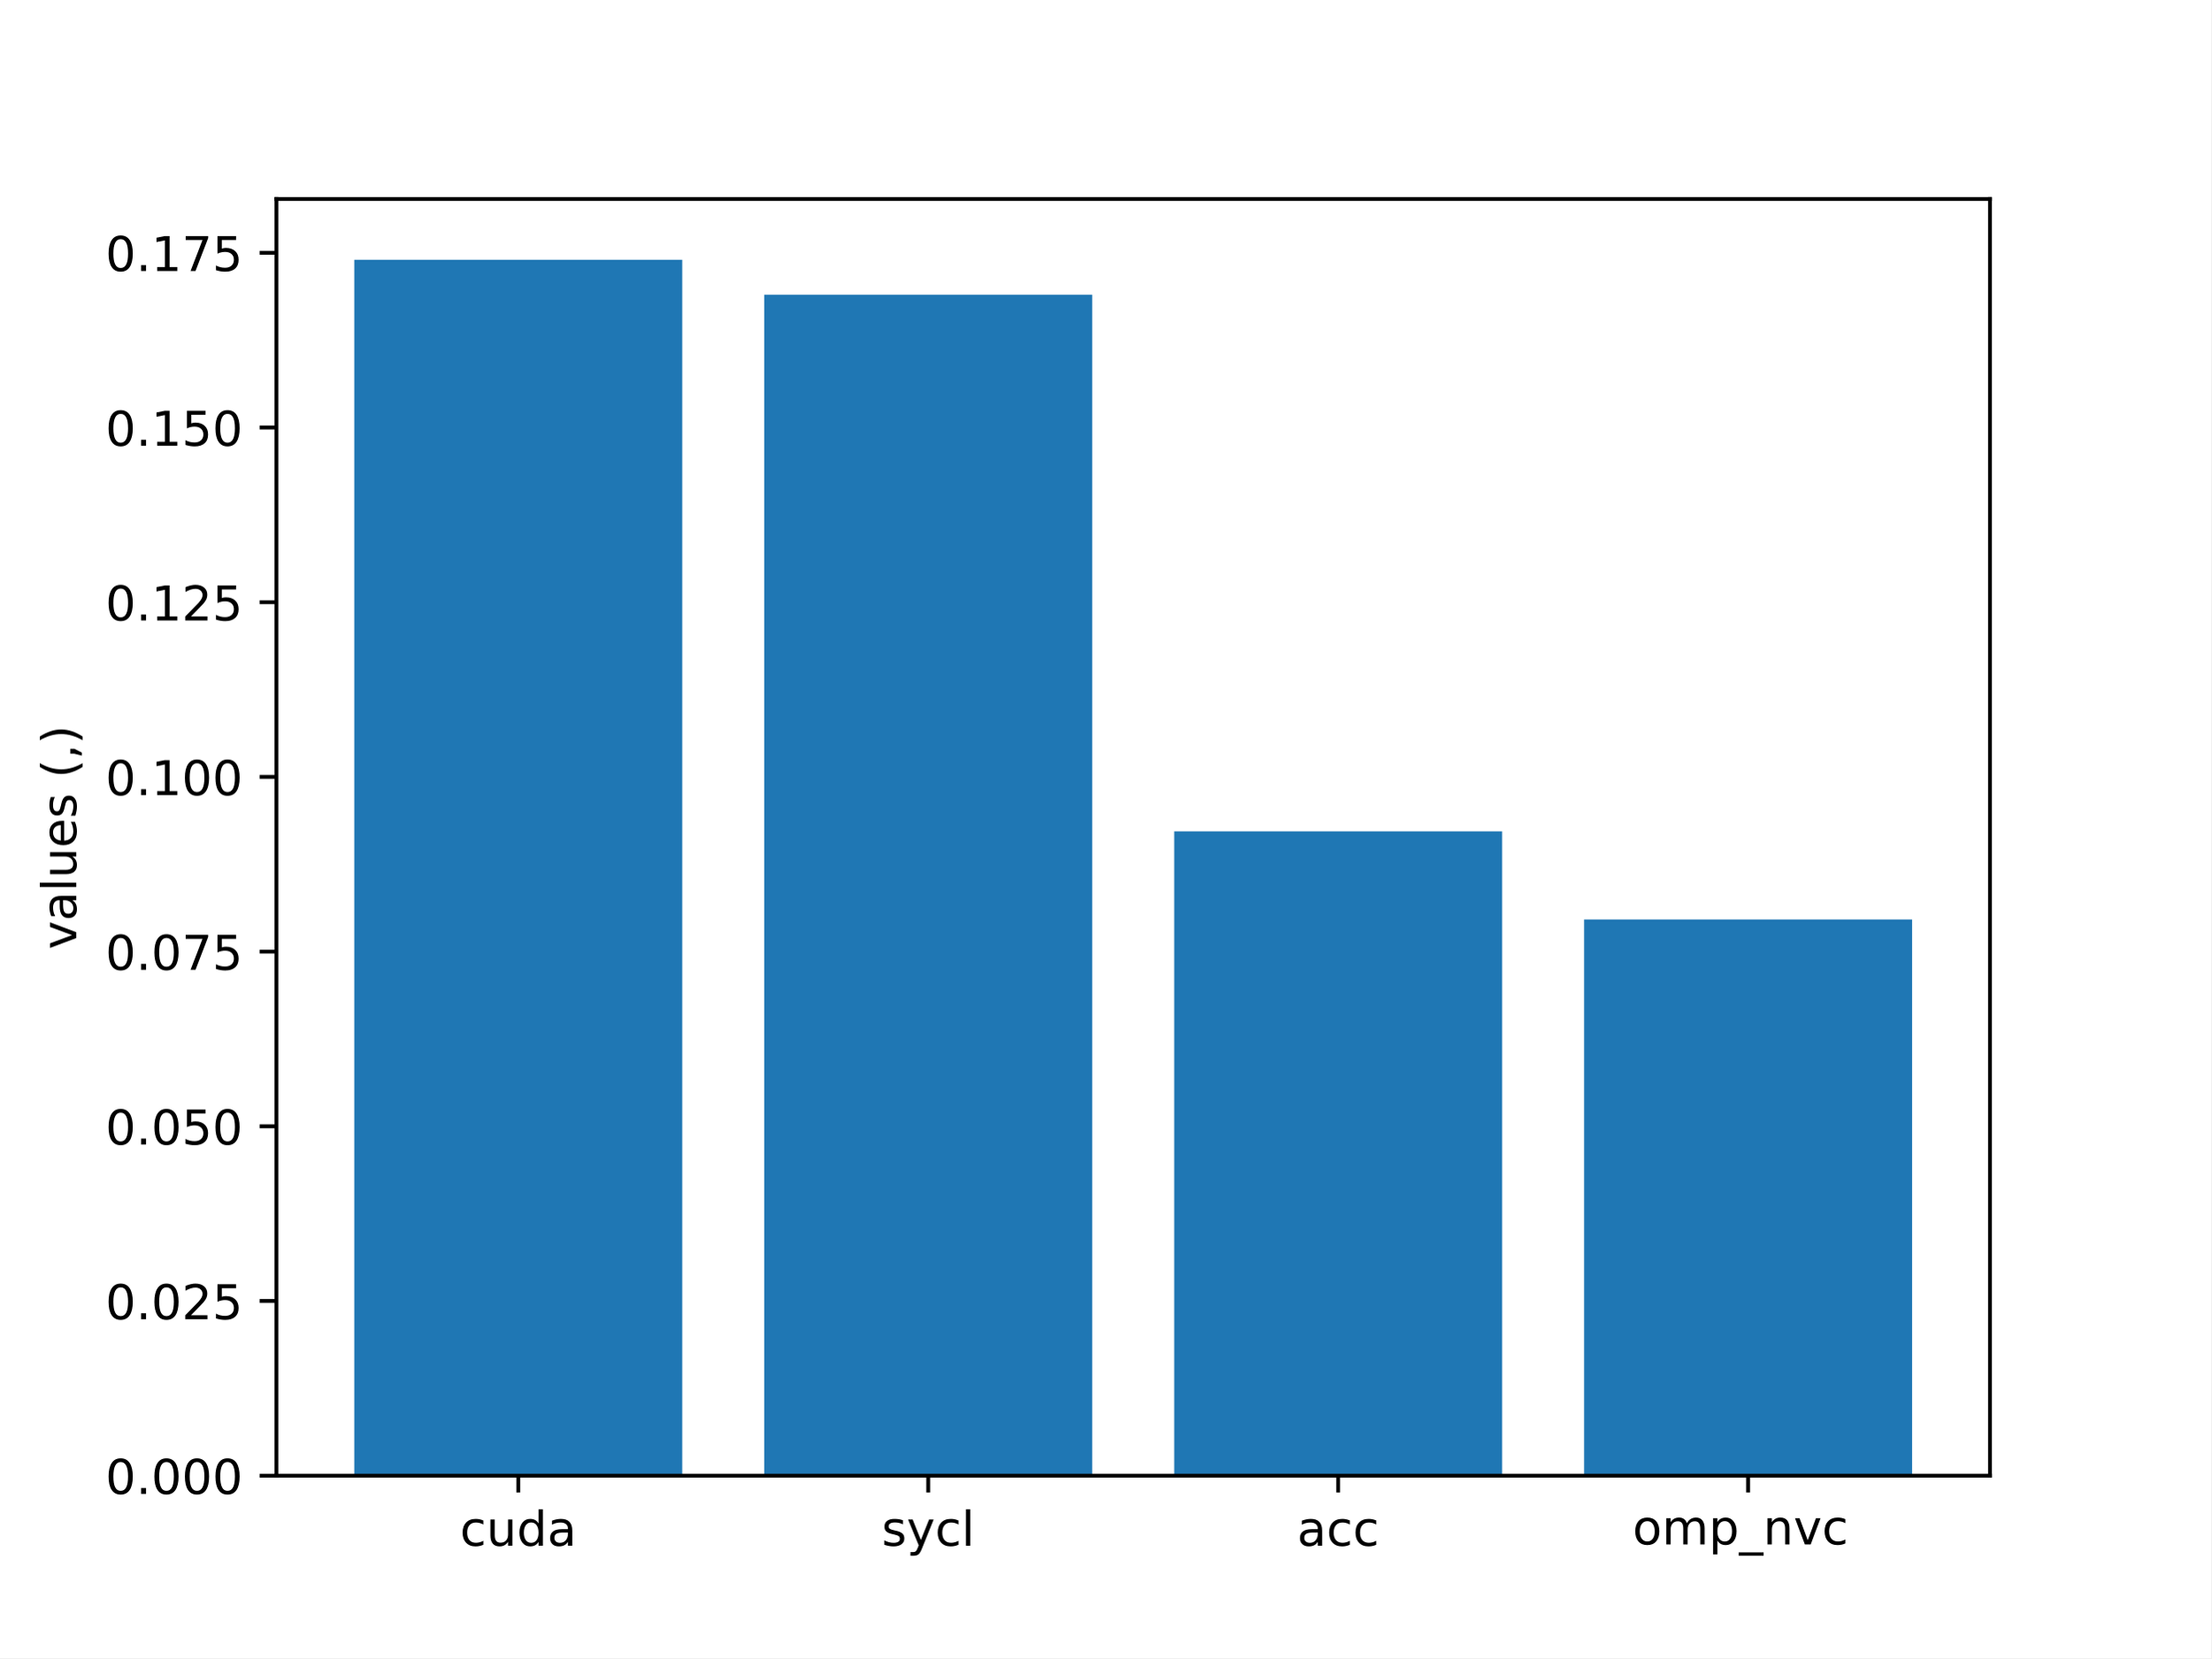
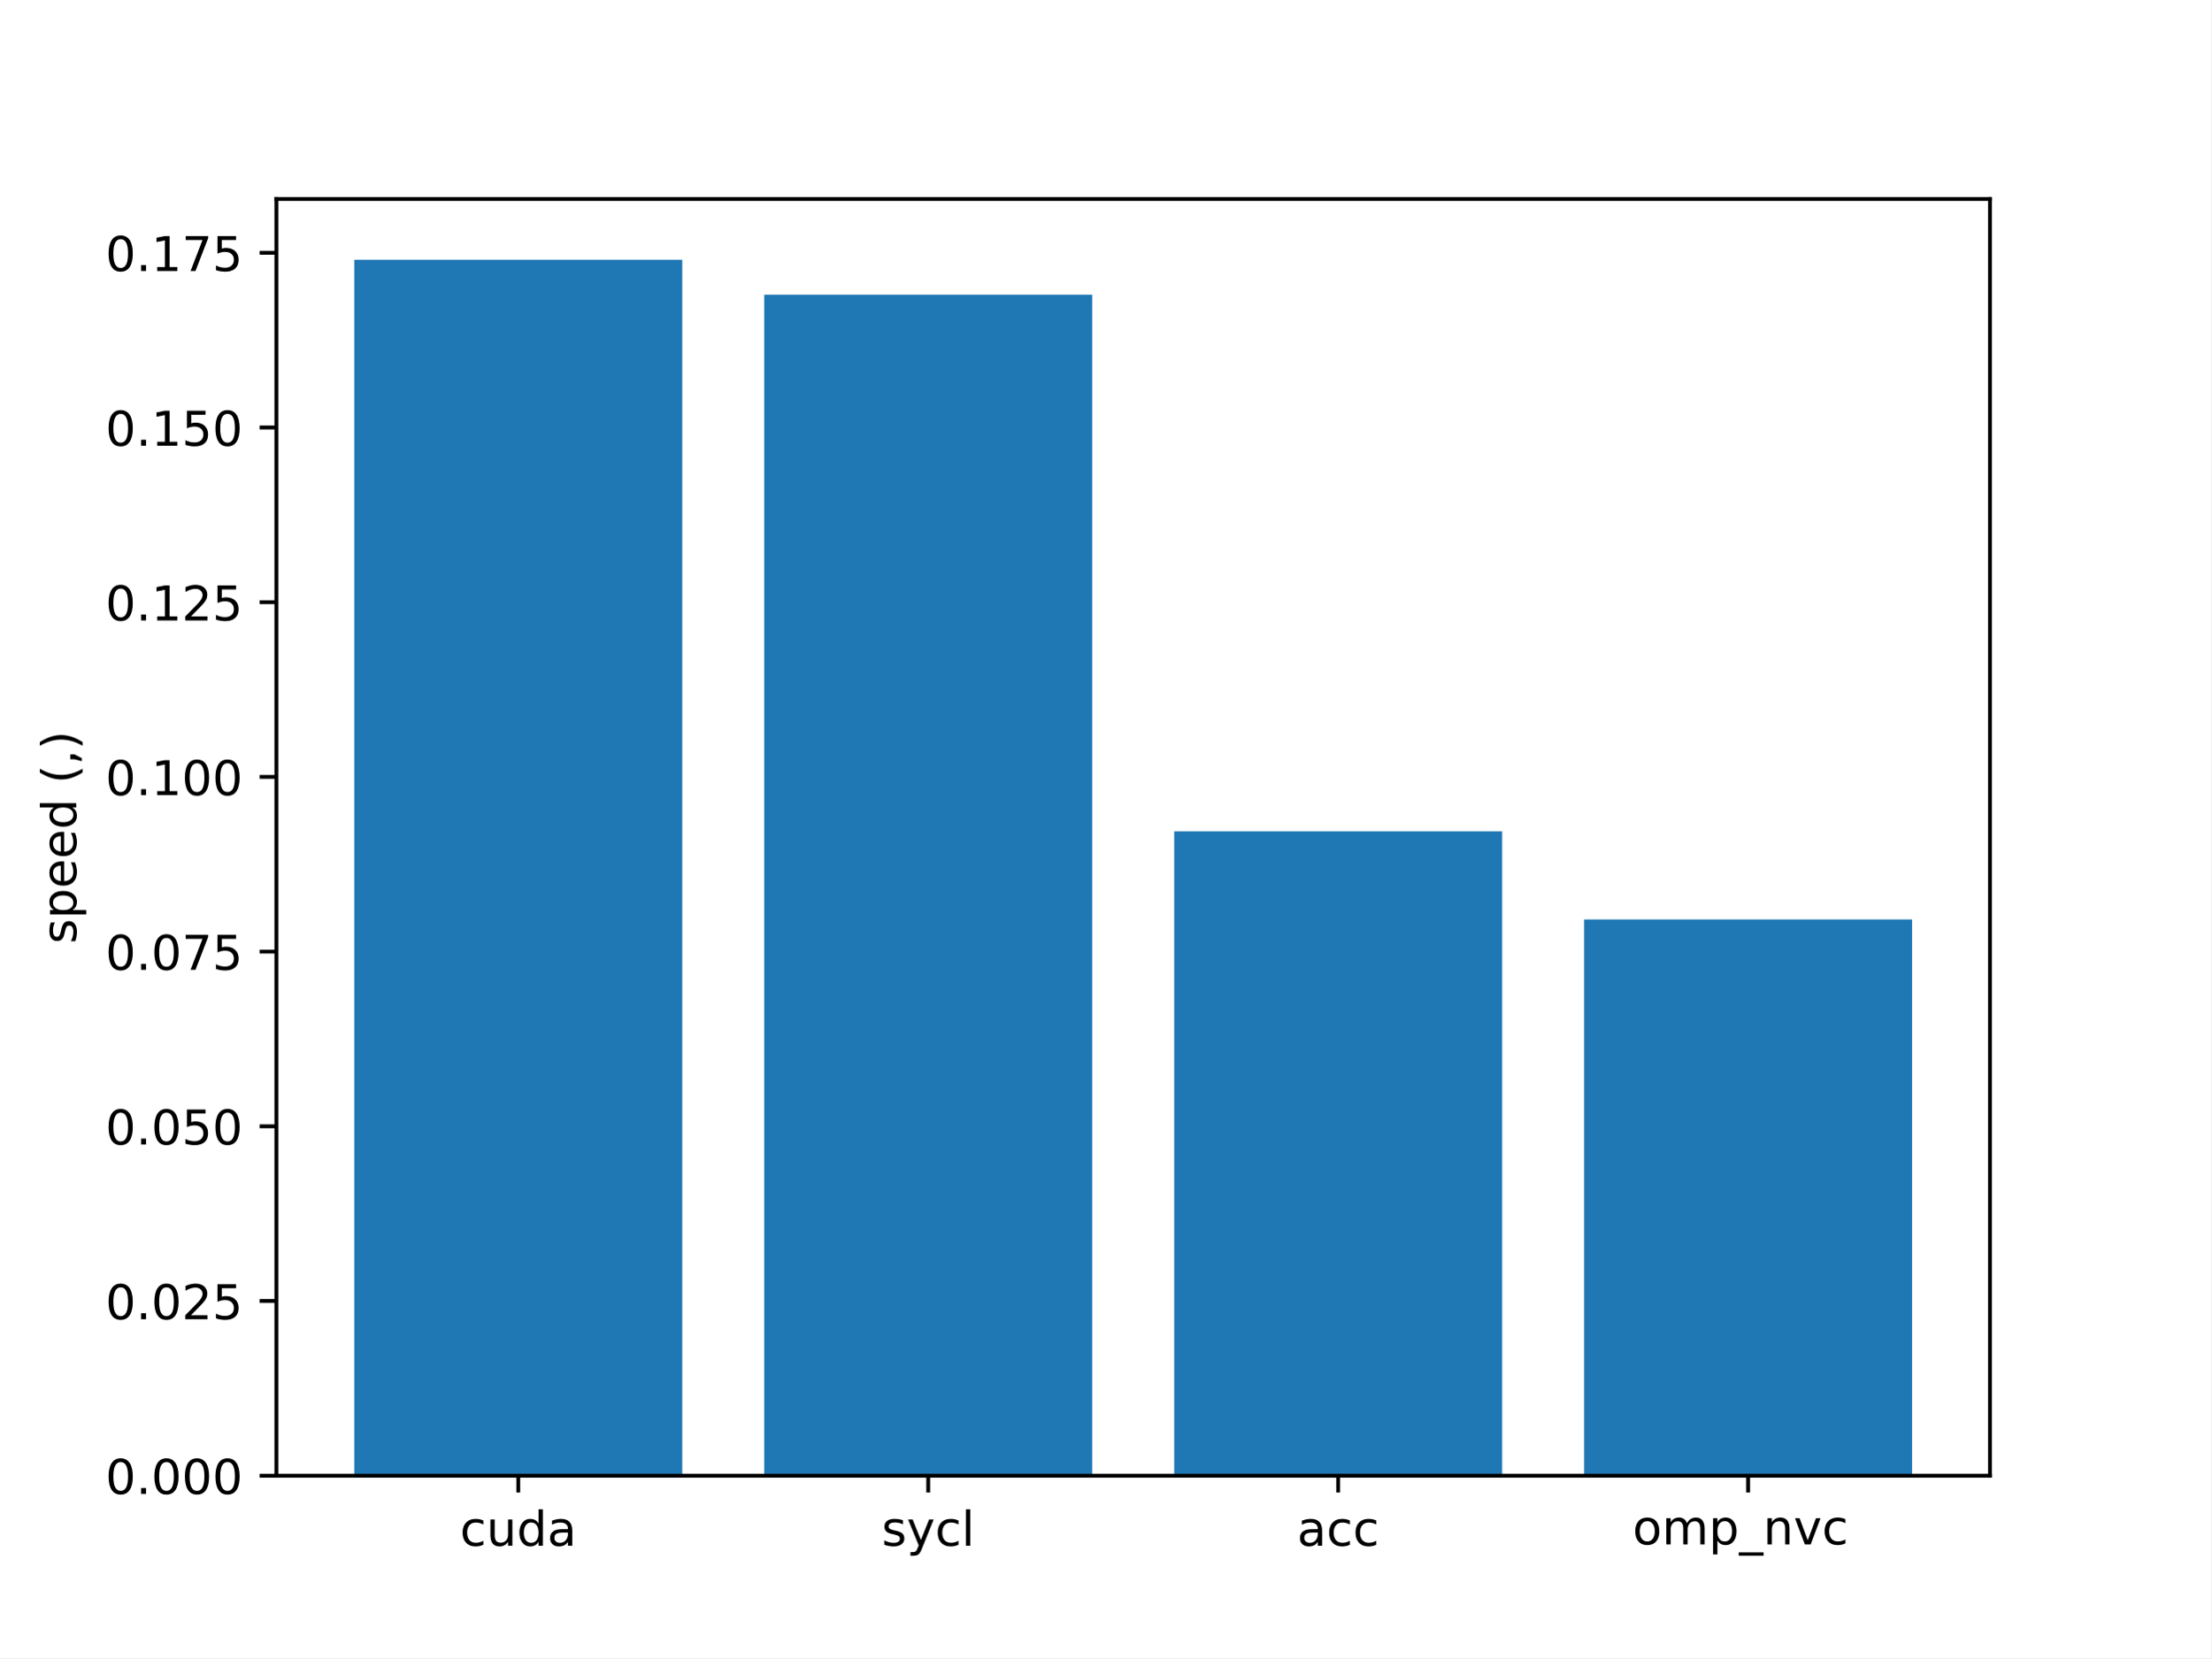
<svg xmlns="http://www.w3.org/2000/svg" xmlns:xlink="http://www.w3.org/1999/xlink" width="460.8pt" height="345.6pt" viewBox="0 0 460.8 345.6" version="1.1">
  <defs>
    <style type="text/css">*{stroke-linejoin: round; stroke-linecap: butt}</style>
  </defs>
  <g id="figure_1">
    <g id="patch_1">
      <path d="M 0 345.6  L 460.8 345.6  L 460.8 0  L 0 0  z " style="fill: #ffffff" />
    </g>
    <g id="axes_1">
      <g id="patch_2">
        <path d="M 57.6 307.584  L 414.72 307.584  L 414.72 41.472  L 57.6 41.472  z " style="fill: #ffffff" />
      </g>
      <g id="patch_3">
-         <path d="M 73.833 307.584  L 142.181 307.584  L 142.181 54.144  L 73.833 54.144  z " clip-path="url(#p20ddf68dde)" style="fill: #1f77b4" />
+         <path d="M 73.833 307.584  L 142.181 307.584  L 142.181 54.144  L 73.833 54.144  z " clip-path="url(#p0aa29696ca)" style="fill: #1f77b4" />
      </g>
      <g id="patch_4">
-         <path d="M 159.268 307.584  L 227.616 307.584  L 227.616 61.427  L 159.268 61.427  z " clip-path="url(#p20ddf68dde)" style="fill: #1f77b4" />
+         <path d="M 159.268 307.584  L 227.616 307.584  L 227.616 61.427  L 159.268 61.427  z " clip-path="url(#p0aa29696ca)" style="fill: #1f77b4" />
      </g>
      <g id="patch_5">
-         <path d="M 244.704 307.584  L 313.052 307.584  L 313.052 173.29  L 244.704 173.29  z " clip-path="url(#p20ddf68dde)" style="fill: #1f77b4" />
+         <path d="M 244.704 307.584  L 313.052 307.584  L 313.052 173.29  L 244.704 173.29  z " clip-path="url(#p0aa29696ca)" style="fill: #1f77b4" />
      </g>
      <g id="patch_6">
-         <path d="M 330.139 307.584  L 398.487 307.584  L 398.487 191.642  L 330.139 191.642  z " clip-path="url(#p20ddf68dde)" style="fill: #1f77b4" />
+         <path d="M 330.139 307.584  L 398.487 307.584  L 398.487 191.642  L 330.139 191.642  z " clip-path="url(#p0aa29696ca)" style="fill: #1f77b4" />
      </g>
      <g id="matplotlib.axis_1">
        <g id="xtick_1">
          <g id="line2d_1">
            <defs>
-               <path id="m20bd7ade87" d="M 0 0  L 0 3.5  " style="stroke: #000000; stroke-width: 0.8" />
+               <path id="ma5c7391bc0" d="M 0 0  L 0 3.5  " style="stroke: #000000; stroke-width: 0.8" />
            </defs>
            <g>
-               <use xlink:href="#m20bd7ade87" x="108.007" y="307.584" style="stroke: #000000; stroke-width: 0.8" />
+               <use xlink:href="#ma5c7391bc0" x="108.007" y="307.584" style="stroke: #000000; stroke-width: 0.8" />
            </g>
          </g>
          <g id="text_1">
            <g transform="translate(92.67252 322.1824) scale(0.1 -0.1)">
              <defs>
                <path id="DejaVuSans-20" transform="scale(0.015625)" />
                <path id="DejaVuSans-63" d="M 3122 3366  L 3122 2828  Q 2878 2963 2633 3030  Q 2388 3097 2138 3097  Q 1578 3097 1268 2742  Q 959 2388 959 1747  Q 959 1106 1268 751  Q 1578 397 2138 397  Q 2388 397 2633 464  Q 2878 531 3122 666  L 3122 134  Q 2881 22 2623 -34  Q 2366 -91 2075 -91  Q 1284 -91 818 406  Q 353 903 353 1747  Q 353 2603 823 3093  Q 1294 3584 2113 3584  Q 2378 3584 2631 3529  Q 2884 3475 3122 3366  z " transform="scale(0.015625)" />
                <path id="DejaVuSans-75" d="M 544 1381  L 544 3500  L 1119 3500  L 1119 1403  Q 1119 906 1312 657  Q 1506 409 1894 409  Q 2359 409 2629 706  Q 2900 1003 2900 1516  L 2900 3500  L 3475 3500  L 3475 0  L 2900 0  L 2900 538  Q 2691 219 2414 64  Q 2138 -91 1772 -91  Q 1169 -91 856 284  Q 544 659 544 1381  z M 1991 3584  L 1991 3584  z " transform="scale(0.015625)" />
                <path id="DejaVuSans-64" d="M 2906 2969  L 2906 4863  L 3481 4863  L 3481 0  L 2906 0  L 2906 525  Q 2725 213 2448 61  Q 2172 -91 1784 -91  Q 1150 -91 751 415  Q 353 922 353 1747  Q 353 2572 751 3078  Q 1150 3584 1784 3584  Q 2172 3584 2448 3432  Q 2725 3281 2906 2969  z M 947 1747  Q 947 1113 1208 752  Q 1469 391 1925 391  Q 2381 391 2643 752  Q 2906 1113 2906 1747  Q 2906 2381 2643 2742  Q 2381 3103 1925 3103  Q 1469 3103 1208 2742  Q 947 2381 947 1747  z " transform="scale(0.015625)" />
                <path id="DejaVuSans-61" d="M 2194 1759  Q 1497 1759 1228 1600  Q 959 1441 959 1056  Q 959 750 1161 570  Q 1363 391 1709 391  Q 2188 391 2477 730  Q 2766 1069 2766 1631  L 2766 1759  L 2194 1759  z M 3341 1997  L 3341 0  L 2766 0  L 2766 531  Q 2569 213 2275 61  Q 1981 -91 1556 -91  Q 1019 -91 701 211  Q 384 513 384 1019  Q 384 1609 779 1909  Q 1175 2209 1959 2209  L 2766 2209  L 2766 2266  Q 2766 2663 2505 2880  Q 2244 3097 1772 3097  Q 1472 3097 1187 3025  Q 903 2953 641 2809  L 641 3341  Q 956 3463 1253 3523  Q 1550 3584 1831 3584  Q 2591 3584 2966 3190  Q 3341 2797 3341 1997  z " transform="scale(0.015625)" />
              </defs>
              <use xlink:href="#DejaVuSans-20" />
              <use xlink:href="#DejaVuSans-63" x="31.787" />
              <use xlink:href="#DejaVuSans-75" x="86.768" />
              <use xlink:href="#DejaVuSans-64" x="150.146" />
              <use xlink:href="#DejaVuSans-61" x="213.623" />
              <use xlink:href="#DejaVuSans-20" x="274.902" />
            </g>
          </g>
        </g>
        <g id="xtick_2">
          <g id="line2d_2">
            <g>
-               <use xlink:href="#m20bd7ade87" x="193.442" y="307.584" style="stroke: #000000; stroke-width: 0.8" />
+               <use xlink:href="#ma5c7391bc0" x="193.442" y="307.584" style="stroke: #000000; stroke-width: 0.8" />
            </g>
          </g>
          <g id="text_2">
            <g transform="translate(180.5618 322.1824) scale(0.1 -0.1)">
              <defs>
                <path id="DejaVuSans-73" d="M 2834 3397  L 2834 2853  Q 2591 2978 2328 3040  Q 2066 3103 1784 3103  Q 1356 3103 1142 2972  Q 928 2841 928 2578  Q 928 2378 1081 2264  Q 1234 2150 1697 2047  L 1894 2003  Q 2506 1872 2764 1633  Q 3022 1394 3022 966  Q 3022 478 2636 193  Q 2250 -91 1575 -91  Q 1294 -91 989 -36  Q 684 19 347 128  L 347 722  Q 666 556 975 473  Q 1284 391 1588 391  Q 1994 391 2212 530  Q 2431 669 2431 922  Q 2431 1156 2273 1281  Q 2116 1406 1581 1522  L 1381 1569  Q 847 1681 609 1914  Q 372 2147 372 2553  Q 372 3047 722 3315  Q 1072 3584 1716 3584  Q 2034 3584 2315 3537  Q 2597 3491 2834 3397  z " transform="scale(0.015625)" />
                <path id="DejaVuSans-79" d="M 2059 -325  Q 1816 -950 1584 -1140  Q 1353 -1331 966 -1331  L 506 -1331  L 506 -850  L 844 -850  Q 1081 -850 1212 -737  Q 1344 -625 1503 -206  L 1606 56  L 191 3500  L 800 3500  L 1894 763  L 2988 3500  L 3597 3500  L 2059 -325  z " transform="scale(0.015625)" />
                <path id="DejaVuSans-6c" d="M 603 4863  L 1178 4863  L 1178 0  L 603 0  L 603 4863  z " transform="scale(0.015625)" />
              </defs>
              <use xlink:href="#DejaVuSans-20" />
              <use xlink:href="#DejaVuSans-73" x="31.787" />
              <use xlink:href="#DejaVuSans-79" x="83.887" />
              <use xlink:href="#DejaVuSans-63" x="143.066" />
              <use xlink:href="#DejaVuSans-6c" x="198.047" />
              <use xlink:href="#DejaVuSans-20" x="225.83" />
            </g>
          </g>
        </g>
        <g id="xtick_3">
          <g id="line2d_3">
            <g>
-               <use xlink:href="#m20bd7ade87" x="278.878" y="307.584" style="stroke: #000000; stroke-width: 0.8" />
+               <use xlink:href="#ma5c7391bc0" x="278.878" y="307.584" style="stroke: #000000; stroke-width: 0.8" />
            </g>
          </g>
          <g id="text_3">
            <g transform="translate(267.1371 322.1824) scale(0.1 -0.1)">
              <use xlink:href="#DejaVuSans-20" />
              <use xlink:href="#DejaVuSans-61" x="31.787" />
              <use xlink:href="#DejaVuSans-63" x="93.066" />
              <use xlink:href="#DejaVuSans-63" x="148.047" />
              <use xlink:href="#DejaVuSans-20" x="203.027" />
            </g>
          </g>
        </g>
        <g id="xtick_4">
          <g id="line2d_4">
            <g>
-               <use xlink:href="#m20bd7ade87" x="364.313" y="307.584" style="stroke: #000000; stroke-width: 0.8" />
+               <use xlink:href="#ma5c7391bc0" x="364.313" y="307.584" style="stroke: #000000; stroke-width: 0.8" />
            </g>
          </g>
          <g id="text_4">
            <g transform="translate(337.0647 321.9043) scale(0.1 -0.1)">
              <defs>
                <path id="DejaVuSans-6f" d="M 1959 3097  Q 1497 3097 1228 2736  Q 959 2375 959 1747  Q 959 1119 1226 758  Q 1494 397 1959 397  Q 2419 397 2687 759  Q 2956 1122 2956 1747  Q 2956 2369 2687 2733  Q 2419 3097 1959 3097  z M 1959 3584  Q 2709 3584 3137 3096  Q 3566 2609 3566 1747  Q 3566 888 3137 398  Q 2709 -91 1959 -91  Q 1206 -91 779 398  Q 353 888 353 1747  Q 353 2609 779 3096  Q 1206 3584 1959 3584  z " transform="scale(0.015625)" />
                <path id="DejaVuSans-6d" d="M 3328 2828  Q 3544 3216 3844 3400  Q 4144 3584 4550 3584  Q 5097 3584 5394 3201  Q 5691 2819 5691 2113  L 5691 0  L 5113 0  L 5113 2094  Q 5113 2597 4934 2840  Q 4756 3084 4391 3084  Q 3944 3084 3684 2787  Q 3425 2491 3425 1978  L 3425 0  L 2847 0  L 2847 2094  Q 2847 2600 2669 2842  Q 2491 3084 2119 3084  Q 1678 3084 1418 2786  Q 1159 2488 1159 1978  L 1159 0  L 581 0  L 581 3500  L 1159 3500  L 1159 2956  Q 1356 3278 1631 3431  Q 1906 3584 2284 3584  Q 2666 3584 2933 3390  Q 3200 3197 3328 2828  z " transform="scale(0.015625)" />
                <path id="DejaVuSans-70" d="M 1159 525  L 1159 -1331  L 581 -1331  L 581 3500  L 1159 3500  L 1159 2969  Q 1341 3281 1617 3432  Q 1894 3584 2278 3584  Q 2916 3584 3314 3078  Q 3713 2572 3713 1747  Q 3713 922 3314 415  Q 2916 -91 2278 -91  Q 1894 -91 1617 61  Q 1341 213 1159 525  z M 3116 1747  Q 3116 2381 2855 2742  Q 2594 3103 2138 3103  Q 1681 3103 1420 2742  Q 1159 2381 1159 1747  Q 1159 1113 1420 752  Q 1681 391 2138 391  Q 2594 391 2855 752  Q 3116 1113 3116 1747  z " transform="scale(0.015625)" />
                <path id="DejaVuSans-5f" d="M 3263 -1063  L 3263 -1509  L -63 -1509  L -63 -1063  L 3263 -1063  z " transform="scale(0.015625)" />
                <path id="DejaVuSans-6e" d="M 3513 2113  L 3513 0  L 2938 0  L 2938 2094  Q 2938 2591 2744 2837  Q 2550 3084 2163 3084  Q 1697 3084 1428 2787  Q 1159 2491 1159 1978  L 1159 0  L 581 0  L 581 3500  L 1159 3500  L 1159 2956  Q 1366 3272 1645 3428  Q 1925 3584 2291 3584  Q 2894 3584 3203 3211  Q 3513 2838 3513 2113  z " transform="scale(0.015625)" />
                <path id="DejaVuSans-76" d="M 191 3500  L 800 3500  L 1894 563  L 2988 3500  L 3597 3500  L 2284 0  L 1503 0  L 191 3500  z " transform="scale(0.015625)" />
              </defs>
              <use xlink:href="#DejaVuSans-20" />
              <use xlink:href="#DejaVuSans-6f" x="31.787" />
              <use xlink:href="#DejaVuSans-6d" x="92.969" />
              <use xlink:href="#DejaVuSans-70" x="190.381" />
              <use xlink:href="#DejaVuSans-5f" x="253.857" />
              <use xlink:href="#DejaVuSans-6e" x="303.857" />
              <use xlink:href="#DejaVuSans-76" x="367.236" />
              <use xlink:href="#DejaVuSans-63" x="426.416" />
              <use xlink:href="#DejaVuSans-20" x="481.396" />
              <use xlink:href="#DejaVuSans-20" x="513.184" />
            </g>
          </g>
        </g>
      </g>
      <g id="matplotlib.axis_2">
        <g id="ytick_1">
          <g id="line2d_5">
            <defs>
-               <path id="mea88924bf2" d="M 0 0  L -3.5 0  " style="stroke: #000000; stroke-width: 0.8" />
+               <path id="md23c265db2" d="M 0 0  L -3.5 0  " style="stroke: #000000; stroke-width: 0.8" />
            </defs>
            <g>
-               <use xlink:href="#mea88924bf2" x="57.6" y="307.584" style="stroke: #000000; stroke-width: 0.8" />
+               <use xlink:href="#md23c265db2" x="57.6" y="307.584" style="stroke: #000000; stroke-width: 0.8" />
            </g>
          </g>
          <g id="text_5">
            <g transform="translate(21.97188 311.3832) scale(0.1 -0.1)">
              <defs>
                <path id="DejaVuSans-30" d="M 2034 4250  Q 1547 4250 1301 3770  Q 1056 3291 1056 2328  Q 1056 1369 1301 889  Q 1547 409 2034 409  Q 2525 409 2770 889  Q 3016 1369 3016 2328  Q 3016 3291 2770 3770  Q 2525 4250 2034 4250  z M 2034 4750  Q 2819 4750 3233 4129  Q 3647 3509 3647 2328  Q 3647 1150 3233 529  Q 2819 -91 2034 -91  Q 1250 -91 836 529  Q 422 1150 422 2328  Q 422 3509 836 4129  Q 1250 4750 2034 4750  z " transform="scale(0.015625)" />
                <path id="DejaVuSans-2e" d="M 684 794  L 1344 794  L 1344 0  L 684 0  L 684 794  z " transform="scale(0.015625)" />
              </defs>
              <use xlink:href="#DejaVuSans-30" />
              <use xlink:href="#DejaVuSans-2e" x="63.623" />
              <use xlink:href="#DejaVuSans-30" x="95.41" />
              <use xlink:href="#DejaVuSans-30" x="159.033" />
              <use xlink:href="#DejaVuSans-30" x="222.656" />
            </g>
          </g>
        </g>
        <g id="ytick_2">
          <g id="line2d_6">
            <g>
-               <use xlink:href="#mea88924bf2" x="57.6" y="271.17" style="stroke: #000000; stroke-width: 0.8" />
+               <use xlink:href="#md23c265db2" x="57.6" y="271.17" style="stroke: #000000; stroke-width: 0.8" />
            </g>
          </g>
          <g id="text_6">
            <g transform="translate(21.97188 274.9694) scale(0.1 -0.1)">
              <defs>
                <path id="DejaVuSans-32" d="M 1228 531  L 3431 531  L 3431 0  L 469 0  L 469 531  Q 828 903 1448 1529  Q 2069 2156 2228 2338  Q 2531 2678 2651 2914  Q 2772 3150 2772 3378  Q 2772 3750 2511 3984  Q 2250 4219 1831 4219  Q 1534 4219 1204 4116  Q 875 4013 500 3803  L 500 4441  Q 881 4594 1212 4672  Q 1544 4750 1819 4750  Q 2544 4750 2975 4387  Q 3406 4025 3406 3419  Q 3406 3131 3298 2873  Q 3191 2616 2906 2266  Q 2828 2175 2409 1742  Q 1991 1309 1228 531  z " transform="scale(0.015625)" />
                <path id="DejaVuSans-35" d="M 691 4666  L 3169 4666  L 3169 4134  L 1269 4134  L 1269 2991  Q 1406 3038 1543 3061  Q 1681 3084 1819 3084  Q 2600 3084 3056 2656  Q 3513 2228 3513 1497  Q 3513 744 3044 326  Q 2575 -91 1722 -91  Q 1428 -91 1123 -41  Q 819 9 494 109  L 494 744  Q 775 591 1075 516  Q 1375 441 1709 441  Q 2250 441 2565 725  Q 2881 1009 2881 1497  Q 2881 1984 2565 2268  Q 2250 2553 1709 2553  Q 1456 2553 1204 2497  Q 953 2441 691 2322  L 691 4666  z " transform="scale(0.015625)" />
              </defs>
              <use xlink:href="#DejaVuSans-30" />
              <use xlink:href="#DejaVuSans-2e" x="63.623" />
              <use xlink:href="#DejaVuSans-30" x="95.41" />
              <use xlink:href="#DejaVuSans-32" x="159.033" />
              <use xlink:href="#DejaVuSans-35" x="222.656" />
            </g>
          </g>
        </g>
        <g id="ytick_3">
          <g id="line2d_7">
            <g>
-               <use xlink:href="#mea88924bf2" x="57.6" y="234.756" style="stroke: #000000; stroke-width: 0.8" />
+               <use xlink:href="#md23c265db2" x="57.6" y="234.756" style="stroke: #000000; stroke-width: 0.8" />
            </g>
          </g>
          <g id="text_7">
            <g transform="translate(21.97188 238.5556) scale(0.1 -0.1)">
              <use xlink:href="#DejaVuSans-30" />
              <use xlink:href="#DejaVuSans-2e" x="63.623" />
              <use xlink:href="#DejaVuSans-30" x="95.41" />
              <use xlink:href="#DejaVuSans-35" x="159.033" />
              <use xlink:href="#DejaVuSans-30" x="222.656" />
            </g>
          </g>
        </g>
        <g id="ytick_4">
          <g id="line2d_8">
            <g>
-               <use xlink:href="#mea88924bf2" x="57.6" y="198.343" style="stroke: #000000; stroke-width: 0.8" />
+               <use xlink:href="#md23c265db2" x="57.6" y="198.343" style="stroke: #000000; stroke-width: 0.8" />
            </g>
          </g>
          <g id="text_8">
            <g transform="translate(21.97188 202.1418) scale(0.1 -0.1)">
              <defs>
                <path id="DejaVuSans-37" d="M 525 4666  L 3525 4666  L 3525 4397  L 1831 0  L 1172 0  L 2766 4134  L 525 4134  L 525 4666  z " transform="scale(0.015625)" />
              </defs>
              <use xlink:href="#DejaVuSans-30" />
              <use xlink:href="#DejaVuSans-2e" x="63.623" />
              <use xlink:href="#DejaVuSans-30" x="95.41" />
              <use xlink:href="#DejaVuSans-37" x="159.033" />
              <use xlink:href="#DejaVuSans-35" x="222.656" />
            </g>
          </g>
        </g>
        <g id="ytick_5">
          <g id="line2d_9">
            <g>
-               <use xlink:href="#mea88924bf2" x="57.6" y="161.929" style="stroke: #000000; stroke-width: 0.8" />
+               <use xlink:href="#md23c265db2" x="57.6" y="161.929" style="stroke: #000000; stroke-width: 0.8" />
            </g>
          </g>
          <g id="text_9">
            <g transform="translate(21.97188 165.728) scale(0.1 -0.1)">
              <defs>
                <path id="DejaVuSans-31" d="M 794 531  L 1825 531  L 1825 4091  L 703 3866  L 703 4441  L 1819 4666  L 2450 4666  L 2450 531  L 3481 531  L 3481 0  L 794 0  L 794 531  z " transform="scale(0.015625)" />
              </defs>
              <use xlink:href="#DejaVuSans-30" />
              <use xlink:href="#DejaVuSans-2e" x="63.623" />
              <use xlink:href="#DejaVuSans-31" x="95.41" />
              <use xlink:href="#DejaVuSans-30" x="159.033" />
              <use xlink:href="#DejaVuSans-30" x="222.656" />
            </g>
          </g>
        </g>
        <g id="ytick_6">
          <g id="line2d_10">
            <g>
-               <use xlink:href="#mea88924bf2" x="57.6" y="125.515" style="stroke: #000000; stroke-width: 0.8" />
+               <use xlink:href="#md23c265db2" x="57.6" y="125.515" style="stroke: #000000; stroke-width: 0.8" />
            </g>
          </g>
          <g id="text_10">
            <g transform="translate(21.97188 129.3143) scale(0.1 -0.1)">
              <use xlink:href="#DejaVuSans-30" />
              <use xlink:href="#DejaVuSans-2e" x="63.623" />
              <use xlink:href="#DejaVuSans-31" x="95.41" />
              <use xlink:href="#DejaVuSans-32" x="159.033" />
              <use xlink:href="#DejaVuSans-35" x="222.656" />
            </g>
          </g>
        </g>
        <g id="ytick_7">
          <g id="line2d_11">
            <g>
-               <use xlink:href="#mea88924bf2" x="57.6" y="89.101" style="stroke: #000000; stroke-width: 0.8" />
+               <use xlink:href="#md23c265db2" x="57.6" y="89.101" style="stroke: #000000; stroke-width: 0.8" />
            </g>
          </g>
          <g id="text_11">
            <g transform="translate(21.97188 92.90046) scale(0.1 -0.1)">
              <use xlink:href="#DejaVuSans-30" />
              <use xlink:href="#DejaVuSans-2e" x="63.623" />
              <use xlink:href="#DejaVuSans-31" x="95.41" />
              <use xlink:href="#DejaVuSans-35" x="159.033" />
              <use xlink:href="#DejaVuSans-30" x="222.656" />
            </g>
          </g>
        </g>
        <g id="ytick_8">
          <g id="line2d_12">
            <g>
-               <use xlink:href="#mea88924bf2" x="57.6" y="52.687" style="stroke: #000000; stroke-width: 0.8" />
+               <use xlink:href="#md23c265db2" x="57.6" y="52.687" style="stroke: #000000; stroke-width: 0.8" />
            </g>
          </g>
          <g id="text_12">
            <g transform="translate(21.97188 56.48667) scale(0.1 -0.1)">
              <use xlink:href="#DejaVuSans-30" />
              <use xlink:href="#DejaVuSans-2e" x="63.623" />
              <use xlink:href="#DejaVuSans-31" x="95.41" />
              <use xlink:href="#DejaVuSans-37" x="159.033" />
              <use xlink:href="#DejaVuSans-35" x="222.656" />
            </g>
          </g>
        </g>
        <g id="text_13">
-           <g transform="translate(15.89219 197.8702) rotate(-90) scale(0.1 -0.1)">
+           <g transform="translate(15.89219 196.7139) rotate(-90) scale(0.1 -0.1)">
            <defs>
              <path id="DejaVuSans-65" d="M 3597 1894  L 3597 1613  L 953 1613  Q 991 1019 1311 708  Q 1631 397 2203 397  Q 2534 397 2845 478  Q 3156 559 3463 722  L 3463 178  Q 3153 47 2828 -22  Q 2503 -91 2169 -91  Q 1331 -91 842 396  Q 353 884 353 1716  Q 353 2575 817 3079  Q 1281 3584 2069 3584  Q 2775 3584 3186 3129  Q 3597 2675 3597 1894  z M 3022 2063  Q 3016 2534 2758 2815  Q 2500 3097 2075 3097  Q 1594 3097 1305 2825  Q 1016 2553 972 2059  L 3022 2063  z " transform="scale(0.015625)" />
              <path id="DejaVuSans-28" d="M 1984 4856  Q 1566 4138 1362 3434  Q 1159 2731 1159 2009  Q 1159 1288 1364 580  Q 1569 -128 1984 -844  L 1484 -844  Q 1016 -109 783 600  Q 550 1309 550 2009  Q 550 2706 781 3412  Q 1013 4119 1484 4856  L 1984 4856  z " transform="scale(0.015625)" />
              <path id="DejaVuSans-2c" d="M 750 794  L 1409 794  L 1409 256  L 897 -744  L 494 -744  L 750 256  L 750 794  z " transform="scale(0.015625)" />
              <path id="DejaVuSans-29" d="M 513 4856  L 1013 4856  Q 1481 4119 1714 3412  Q 1947 2706 1947 2009  Q 1947 1309 1714 600  Q 1481 -109 1013 -844  L 513 -844  Q 928 -128 1133 580  Q 1338 1288 1338 2009  Q 1338 2731 1133 3434  Q 928 4138 513 4856  z " transform="scale(0.015625)" />
            </defs>
-             <use xlink:href="#DejaVuSans-76" />
-             <use xlink:href="#DejaVuSans-61" x="59.18" />
-             <use xlink:href="#DejaVuSans-6c" x="120.459" />
-             <use xlink:href="#DejaVuSans-75" x="148.242" />
-             <use xlink:href="#DejaVuSans-65" x="211.621" />
-             <use xlink:href="#DejaVuSans-73" x="273.145" />
-             <use xlink:href="#DejaVuSans-20" x="325.244" />
-             <use xlink:href="#DejaVuSans-28" x="357.031" />
-             <use xlink:href="#DejaVuSans-2c" x="396.045" />
-             <use xlink:href="#DejaVuSans-29" x="427.832" />
+             <use xlink:href="#DejaVuSans-73" />
+             <use xlink:href="#DejaVuSans-70" x="52.1" />
+             <use xlink:href="#DejaVuSans-65" x="115.576" />
+             <use xlink:href="#DejaVuSans-65" x="177.1" />
+             <use xlink:href="#DejaVuSans-64" x="238.623" />
+             <use xlink:href="#DejaVuSans-20" x="302.1" />
+             <use xlink:href="#DejaVuSans-28" x="333.887" />
+             <use xlink:href="#DejaVuSans-2c" x="372.9" />
+             <use xlink:href="#DejaVuSans-29" x="404.688" />
          </g>
        </g>
      </g>
      <g id="patch_7">
        <path d="M 57.6 307.584  L 57.6 41.472  " style="fill: none; stroke: #000000; stroke-width: 0.8; stroke-linejoin: miter; stroke-linecap: square" />
      </g>
      <g id="patch_8">
        <path d="M 414.72 307.584  L 414.72 41.472  " style="fill: none; stroke: #000000; stroke-width: 0.8; stroke-linejoin: miter; stroke-linecap: square" />
      </g>
      <g id="patch_9">
        <path d="M 57.6 307.584  L 414.72 307.584  " style="fill: none; stroke: #000000; stroke-width: 0.8; stroke-linejoin: miter; stroke-linecap: square" />
      </g>
      <g id="patch_10">
        <path d="M 57.6 41.472  L 414.72 41.472  " style="fill: none; stroke: #000000; stroke-width: 0.8; stroke-linejoin: miter; stroke-linecap: square" />
      </g>
    </g>
  </g>
  <defs>
-     <clipPath id="p20ddf68dde">
+     <clipPath id="p0aa29696ca">
      <rect x="57.6" y="41.472" width="357.12" height="266.112" />
    </clipPath>
  </defs>
</svg>
